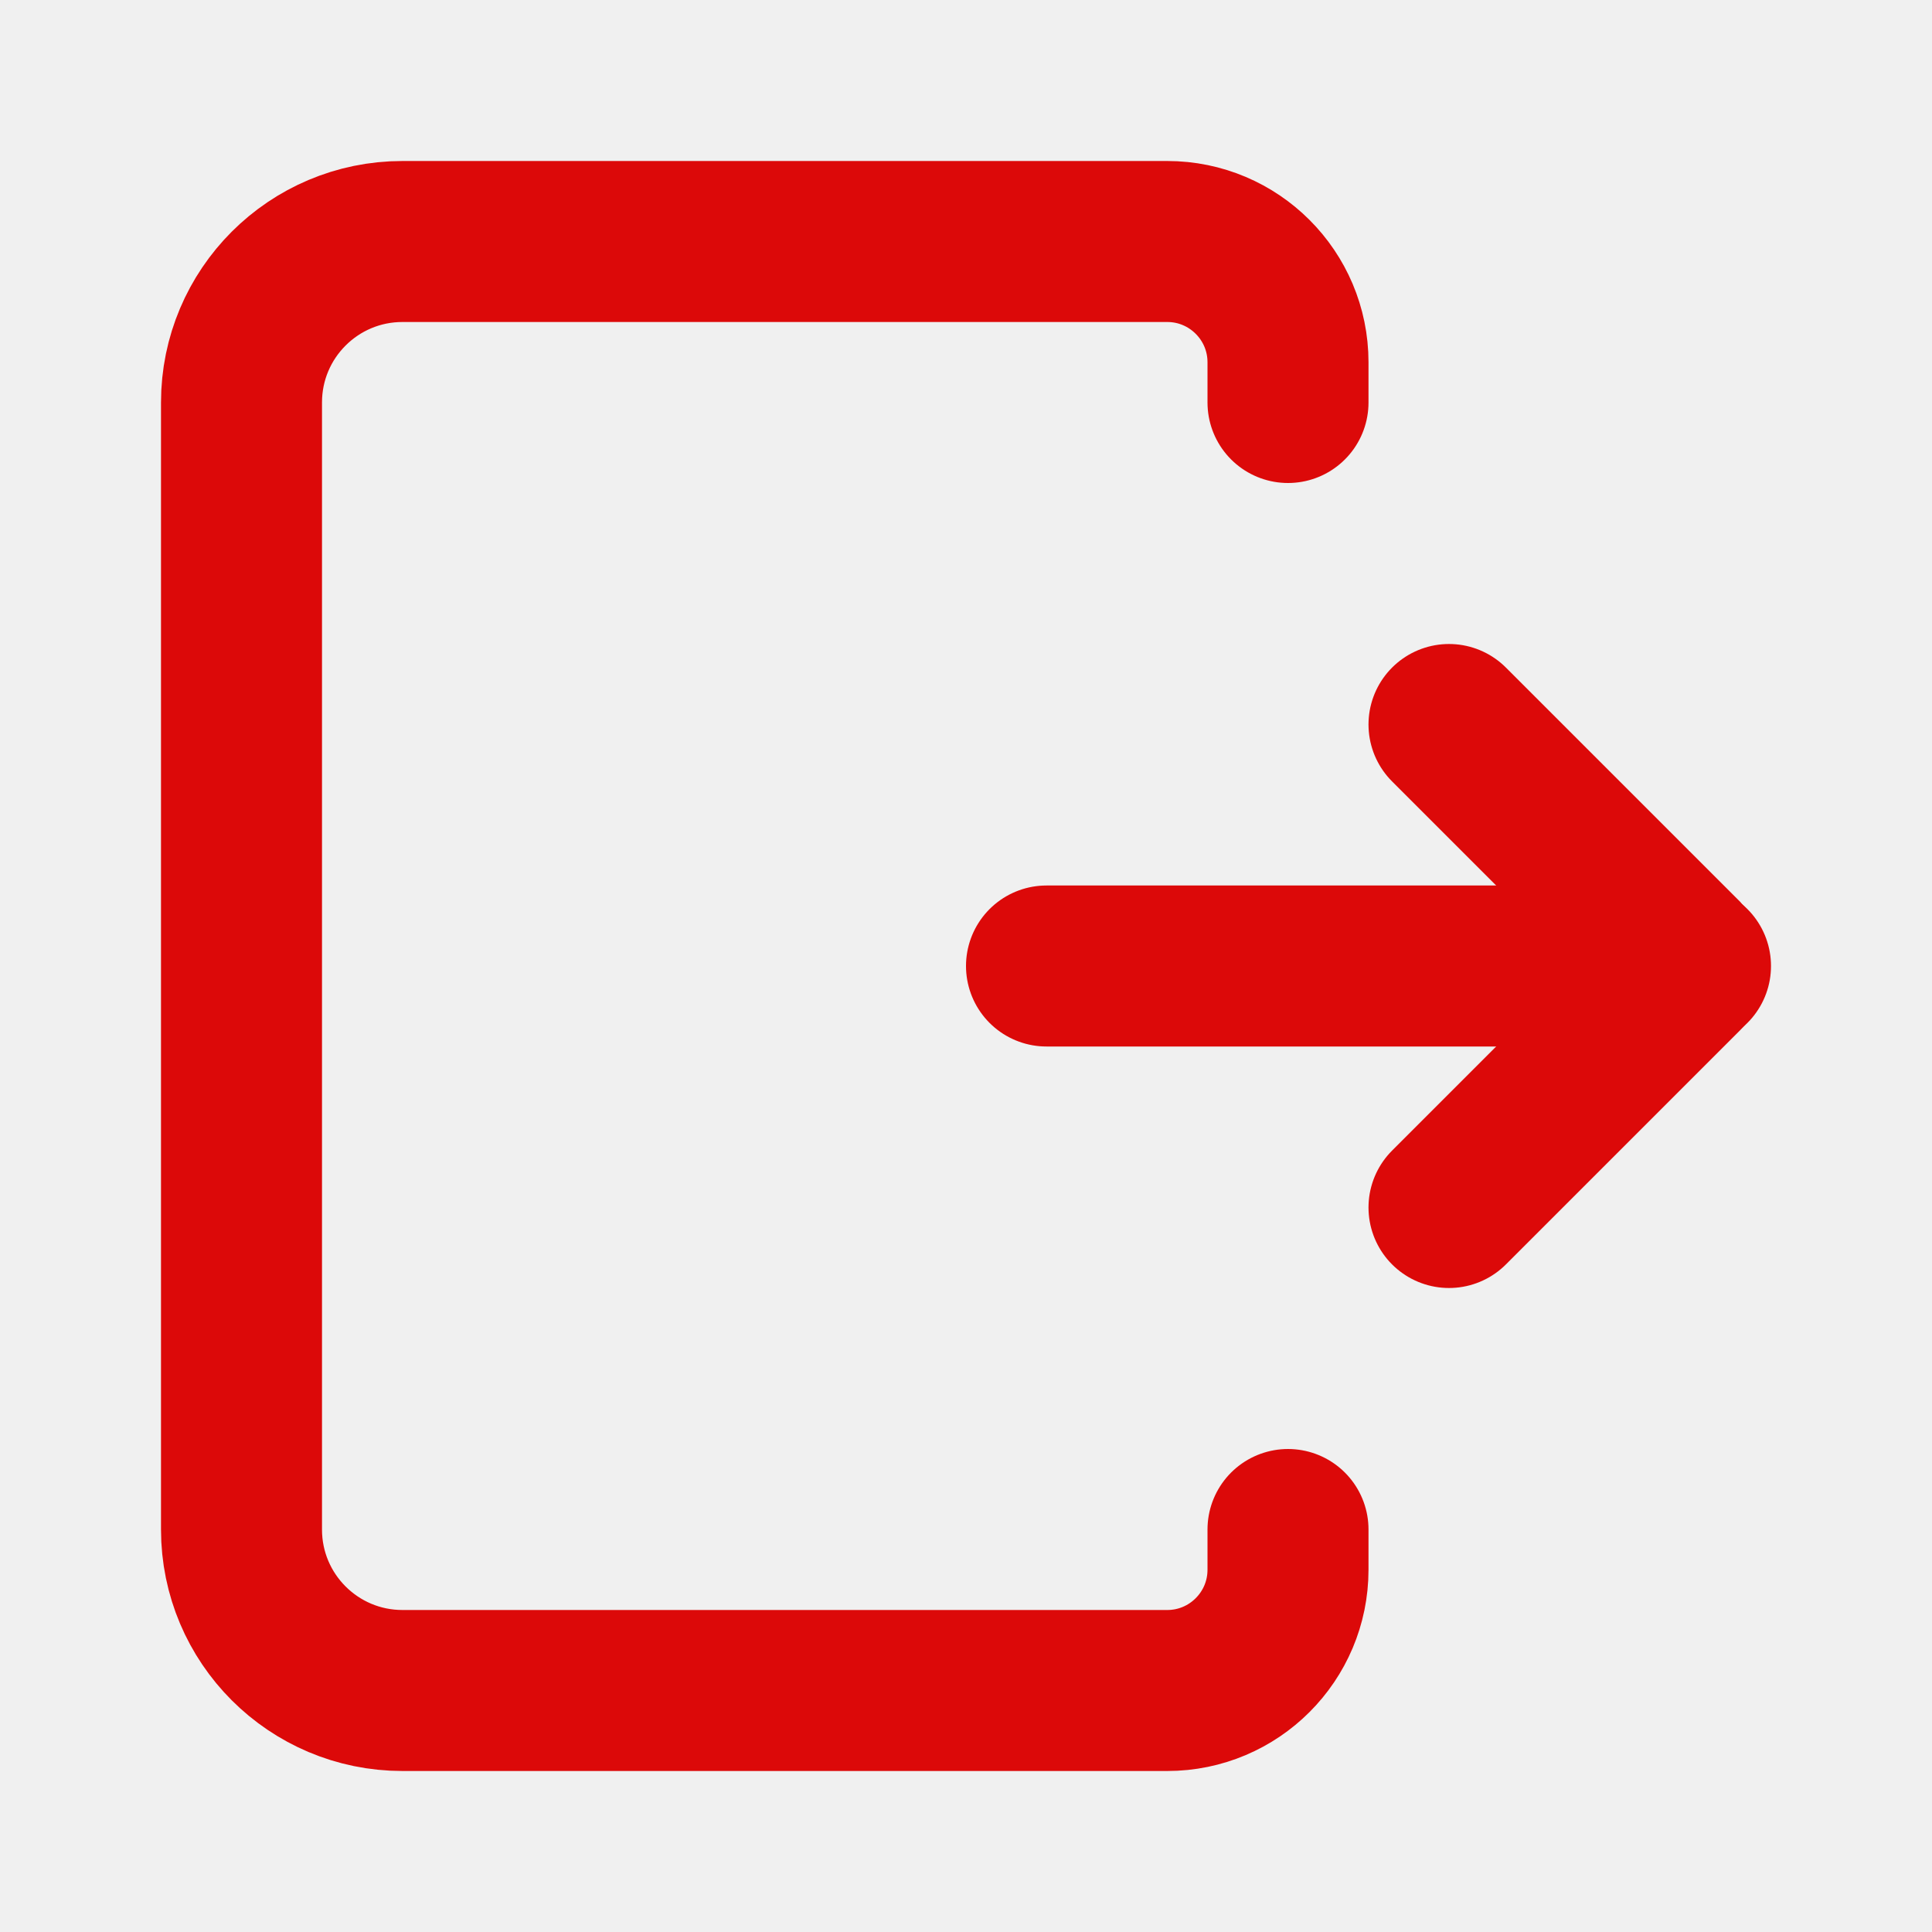
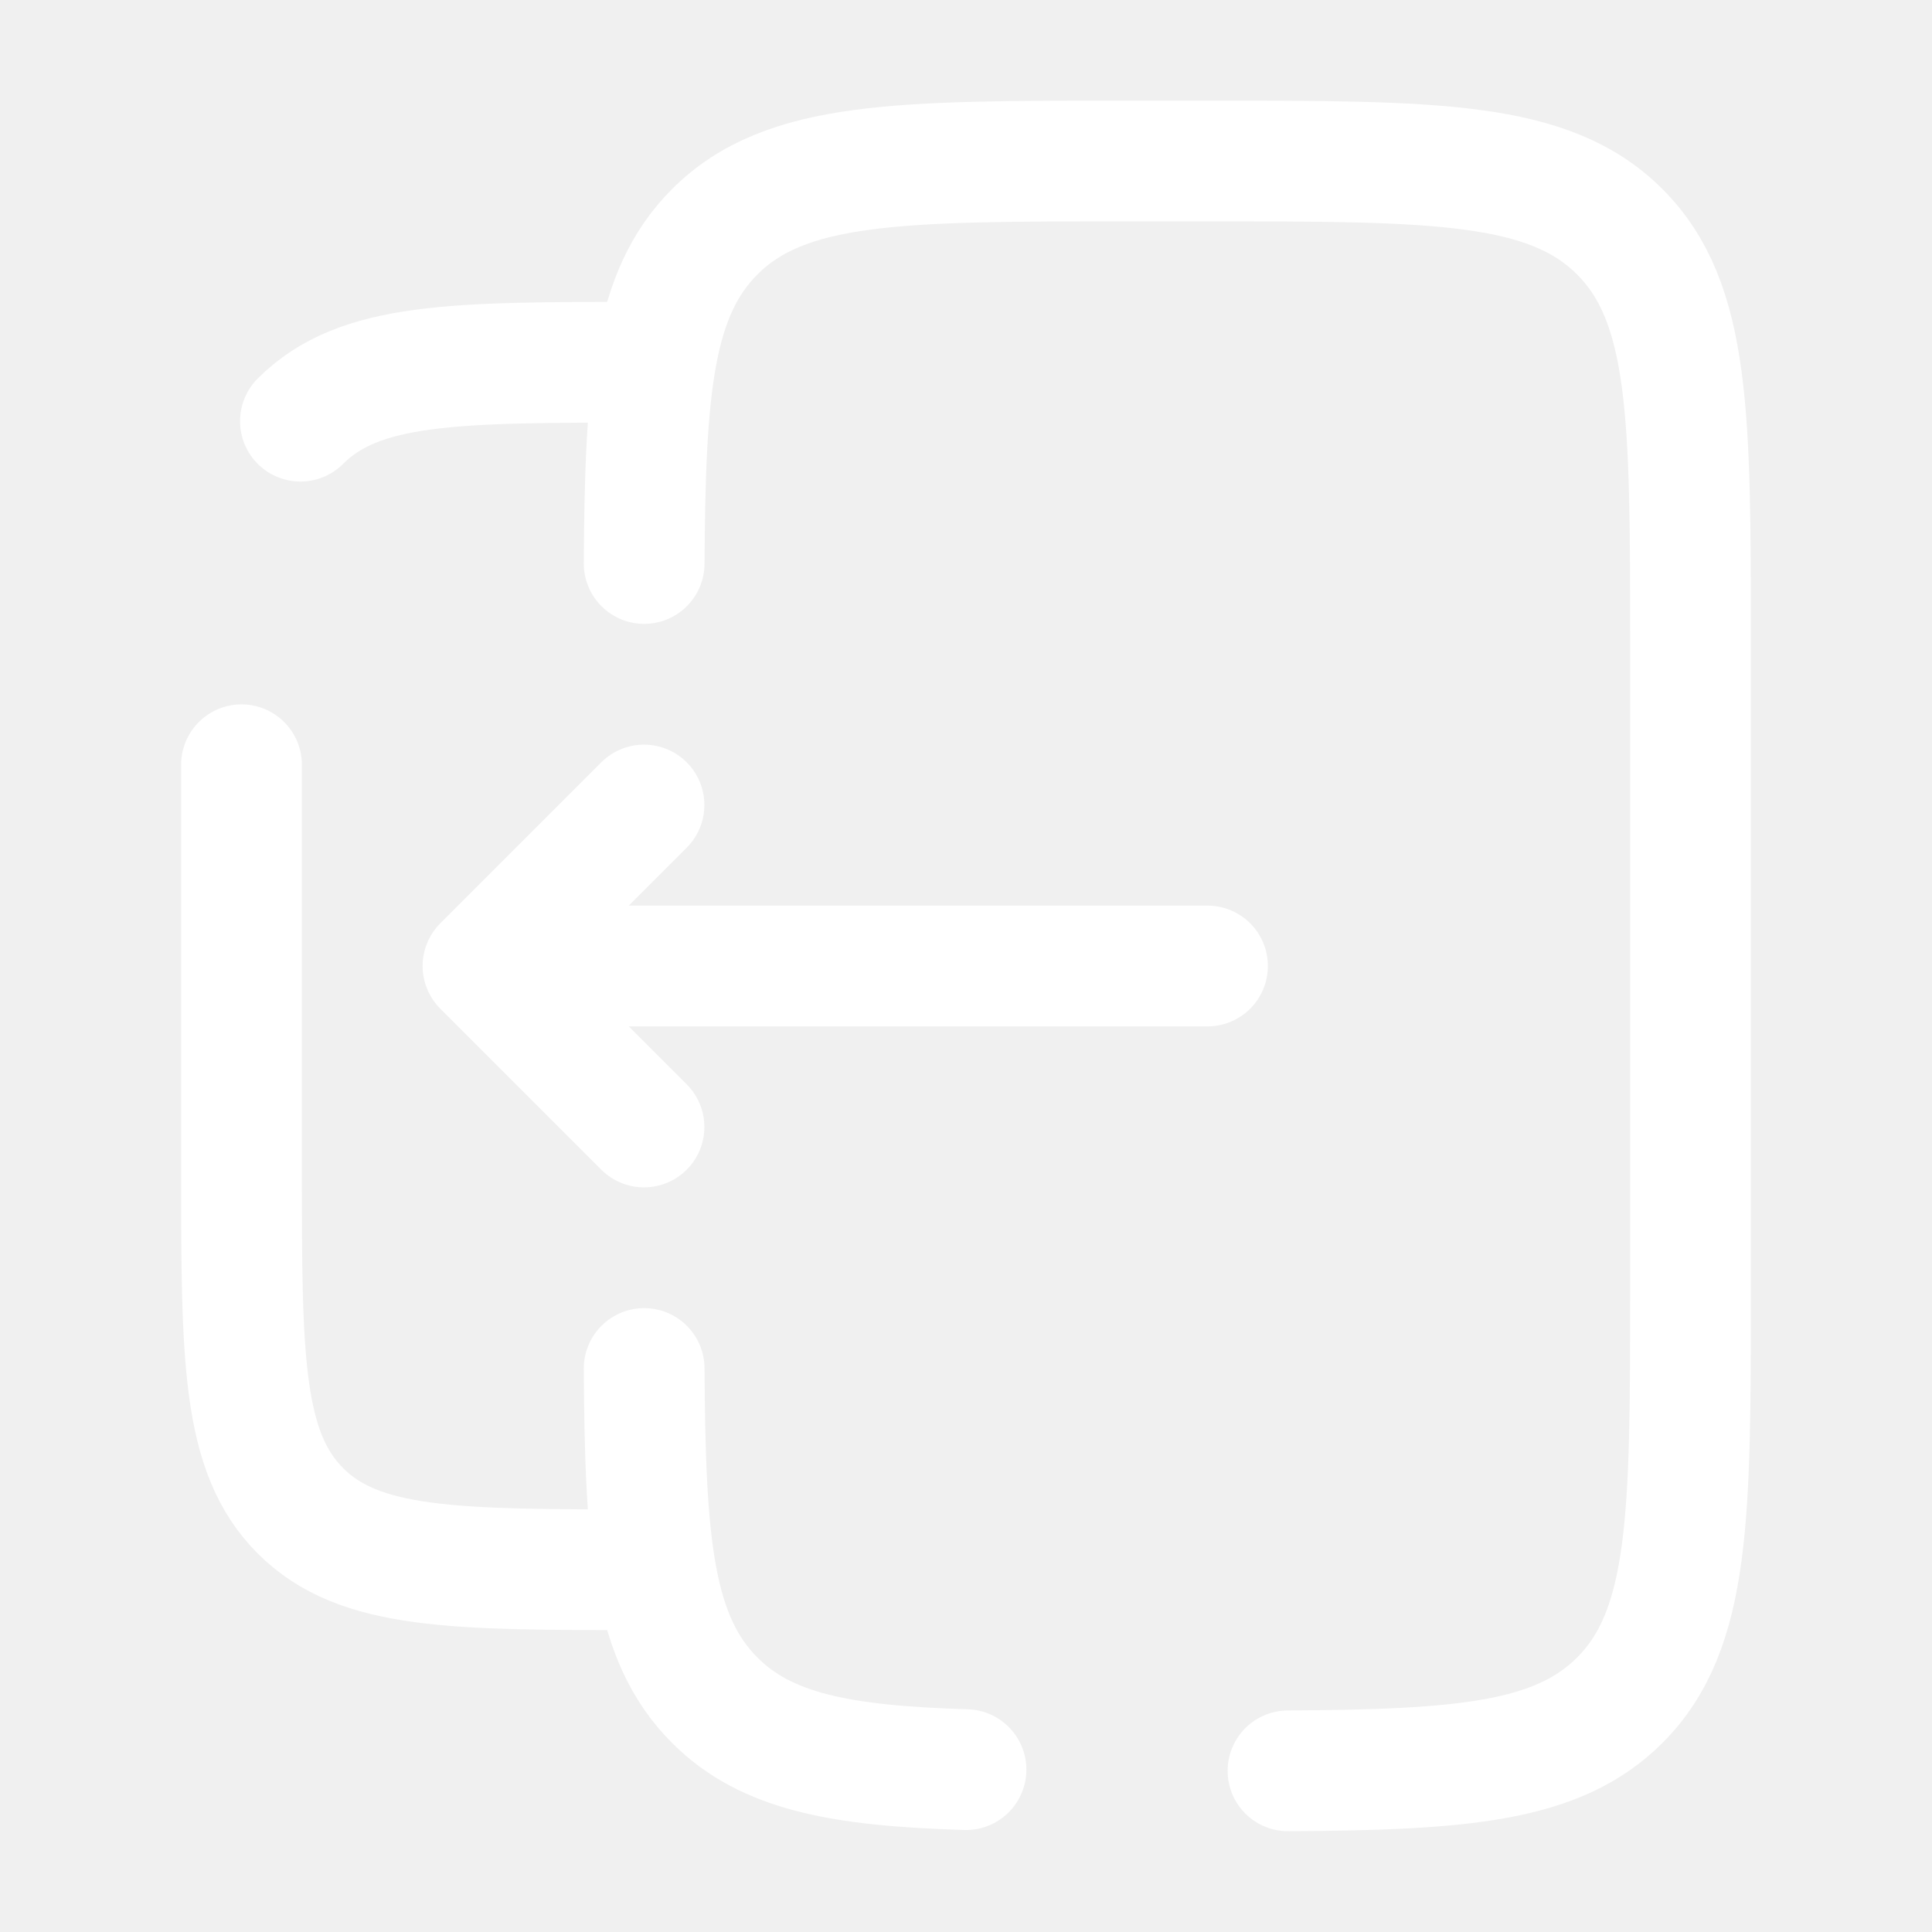
<svg xmlns="http://www.w3.org/2000/svg" width="800px" height="800px" viewBox="0 0 24 24" fill="none">
  <g id="SVGRepo_bgCarrier" stroke-width="0" />
  <g id="SVGRepo_tracerCarrier" stroke-linecap="round" stroke-linejoin="round" />
  <g id="SVGRepo_iconCarrier">
-     <path d="M21 12L13 12" stroke="#dc0909" stroke-width="2" stroke-linecap="round" stroke-linejoin="round" />
-     <path d="M18 15L20.913 12.087V12.087C20.961 12.039 20.961 11.961 20.913 11.913V11.913L18 9" stroke="#dc0909" stroke-width="2" stroke-linecap="round" stroke-linejoin="round" />
-     <path d="M16 5V4.5V4.5C16 3.672 15.328 3 14.5 3H5C3.895 3 3 3.895 3 5V19C3 20.105 3.895 21 5 21H14.5C15.328 21 16 20.328 16 19.5V19.5V19" stroke="#dc0909" stroke-width="2" stroke-linecap="round" stroke-linejoin="round" />
+     <path d="M15 12L6 12M6 12L8 14M6 12L8 10" stroke="#ffffff" stroke-width="1.5" stroke-linecap="round" stroke-linejoin="round" />
+     <path d="M12 21.983C10.447 21.936 9.52 21.763 8.879 21.121C8.11 20.353 8.014 19.175 8.002 17M16 21.998C18.175 21.986 19.353 21.89 20.121 21.121C21 20.243 21 18.828 21 16V14V10V8C21 5.172 21 3.757 20.121 2.879C19.243 2 17.828 2 15 2H14C11.171 2 9.757 2 8.879 2.879C8.11 3.647 8.014 4.825 8.002 7" stroke="#ffffff" stroke-width="1.5" stroke-linecap="round" />
+     <path d="M3 9.5V14.5C3 16.857 3 18.035 3.732 18.768C4.464 19.5 5.643 19.5 8 19.5M3.732 5.232C4.464 4.5 5.643 4.5 8 4.5" stroke="#ffffff" stroke-width="1.5" stroke-linecap="round" />
  </g>
</svg>
